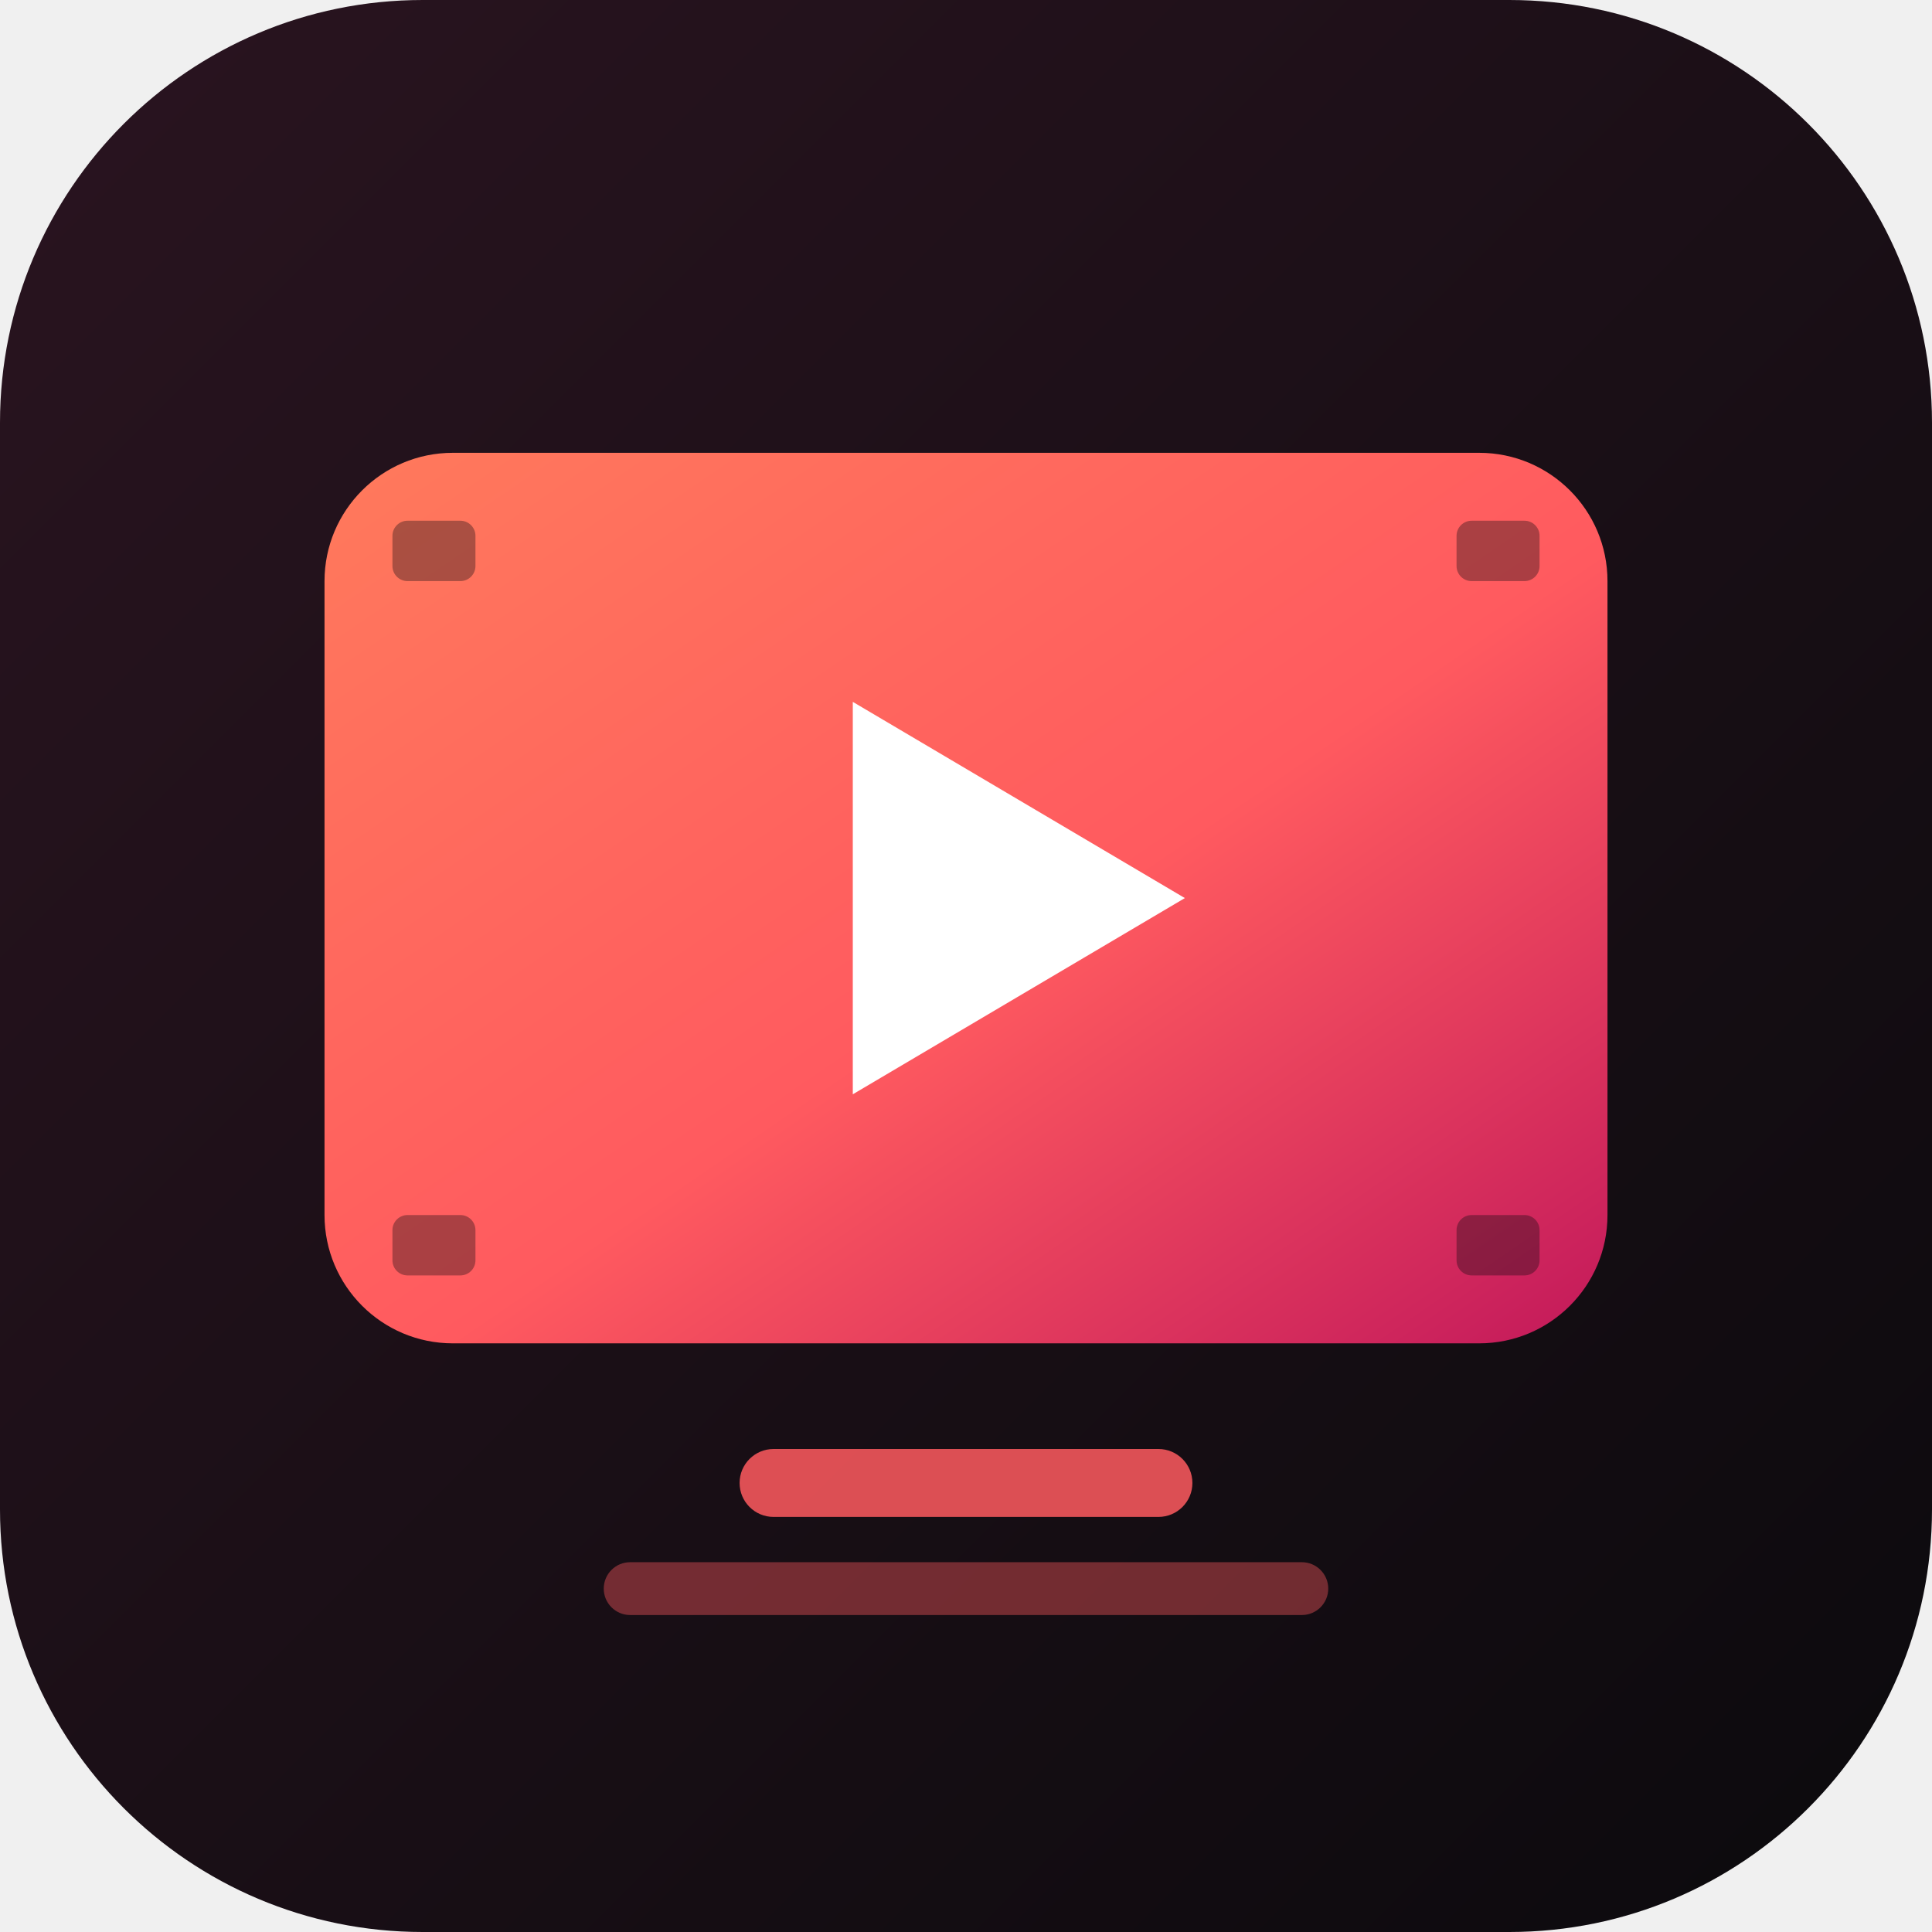
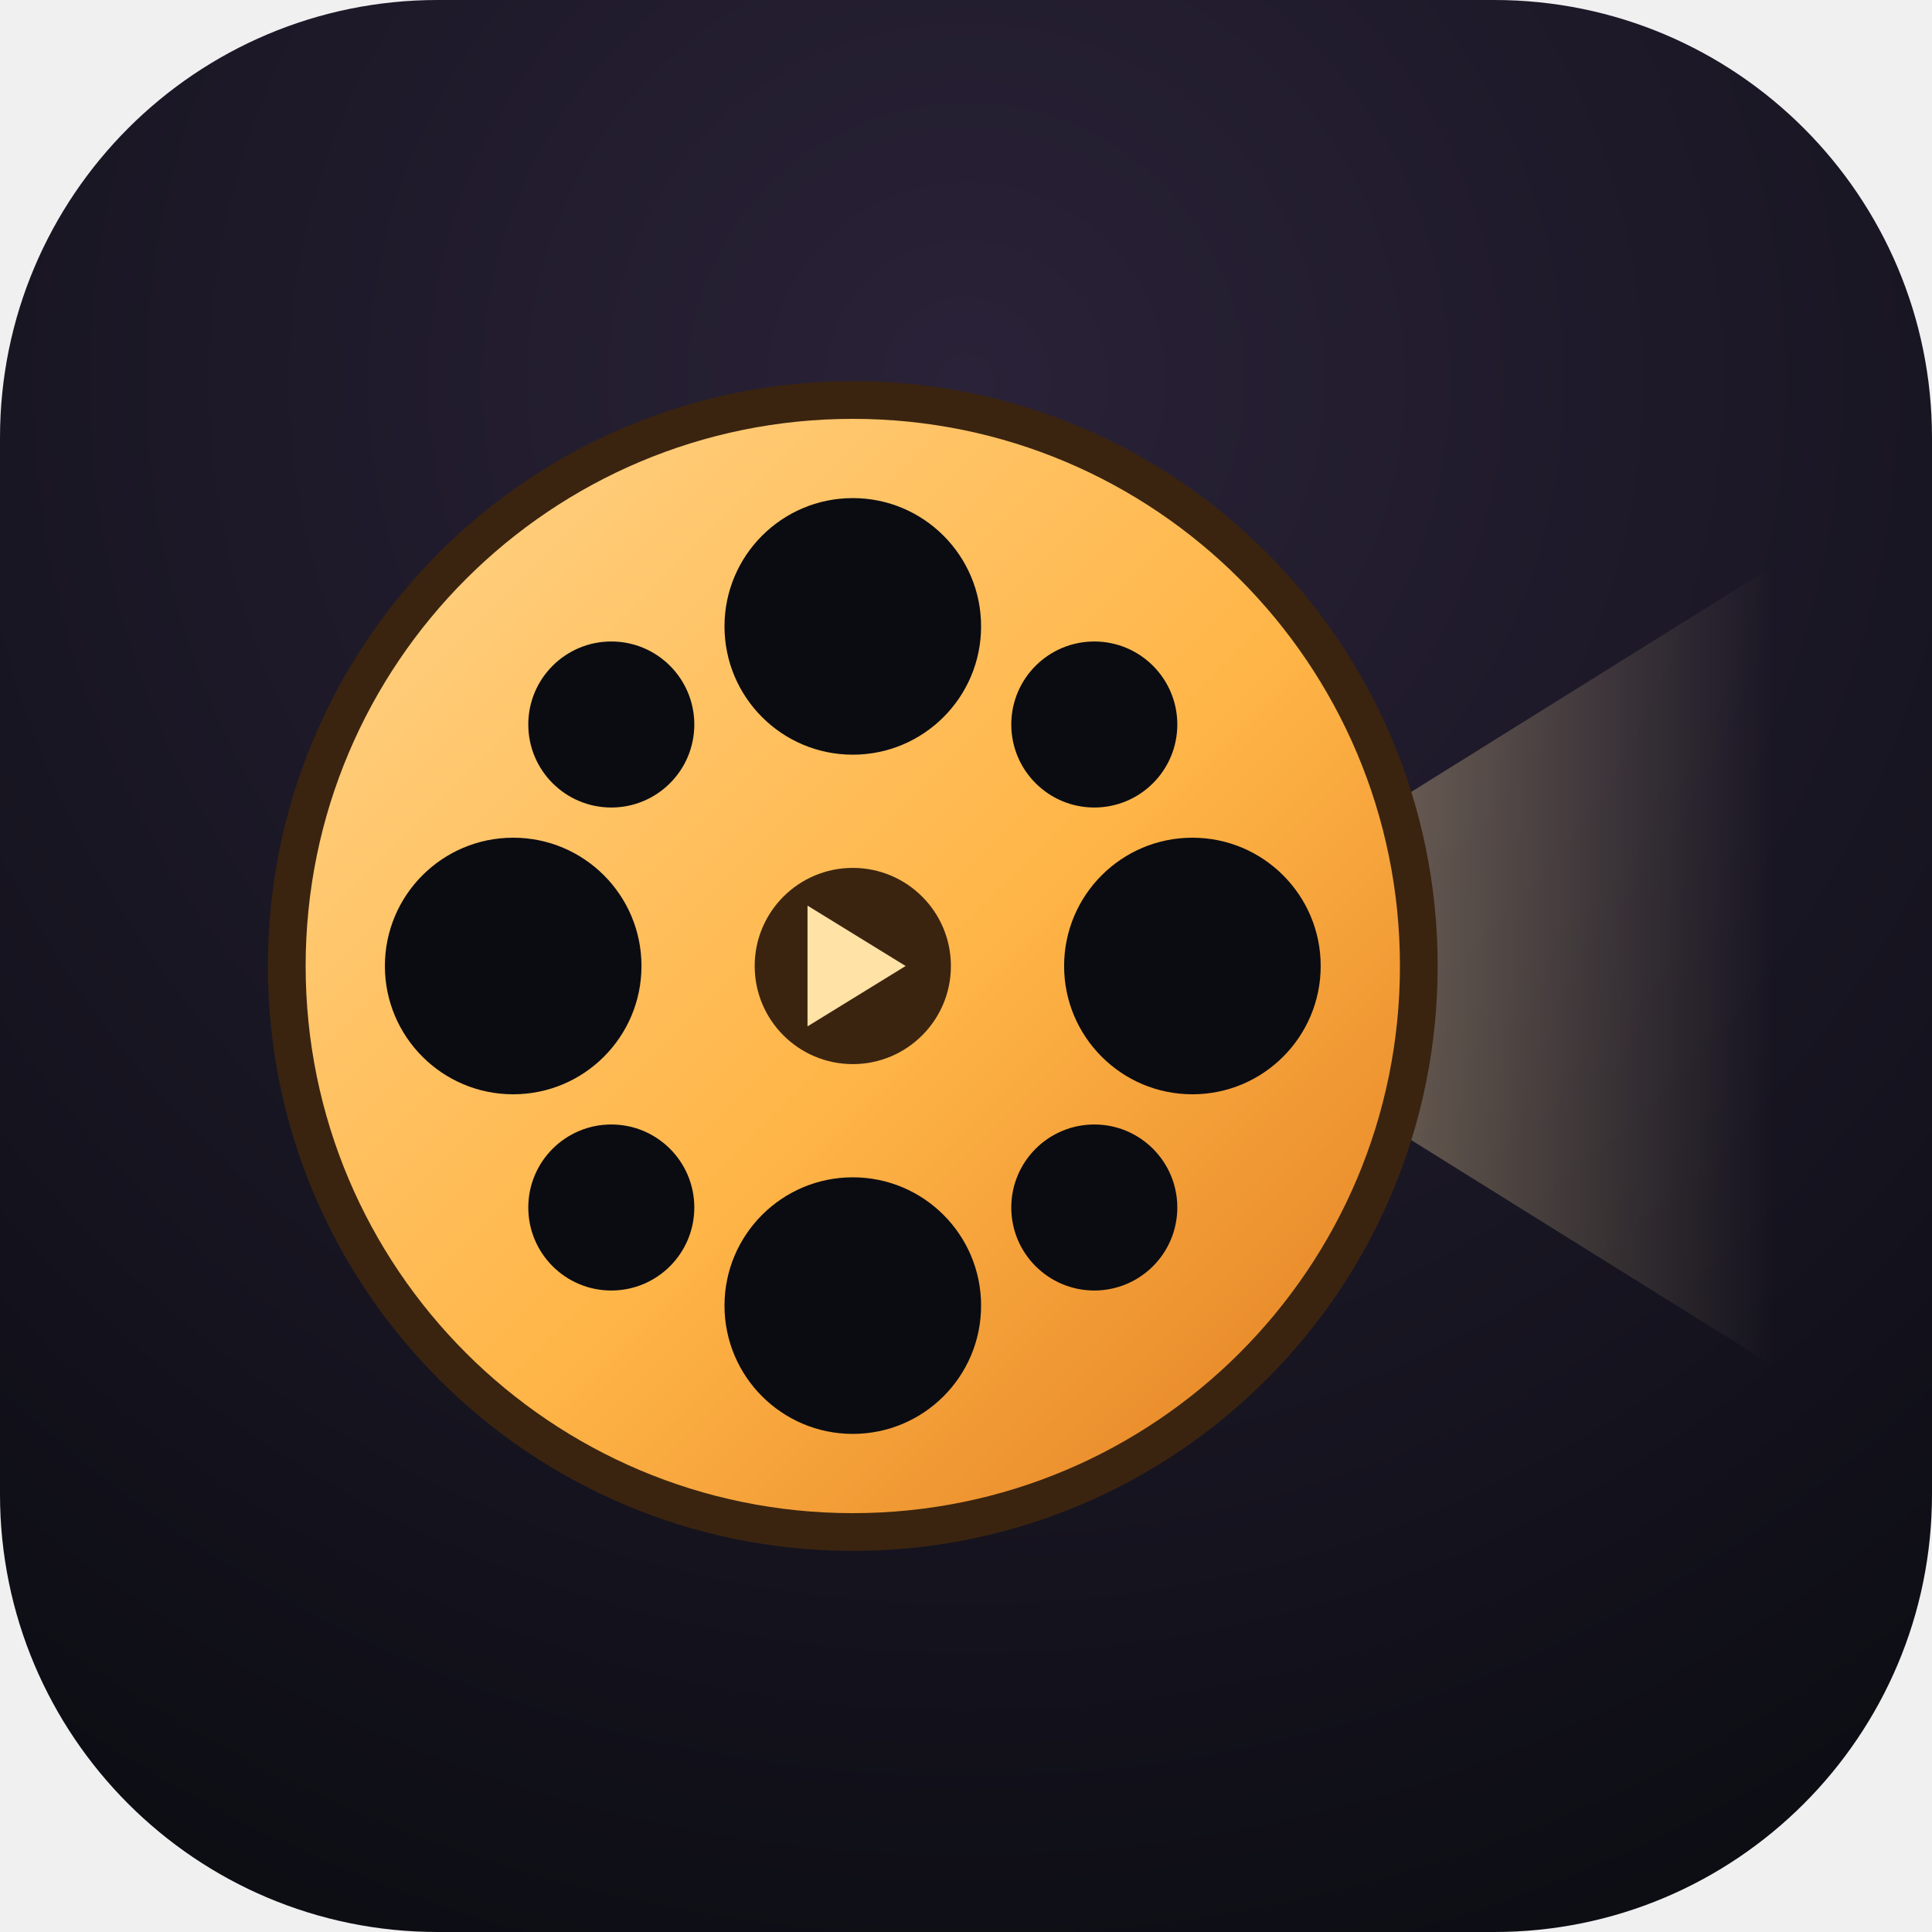
<svg xmlns="http://www.w3.org/2000/svg" viewBox="0 0 512 512">
  <defs>
-     <linearGradient id="bg" x1="0" y1="0" x2="1" y2="1">
-       <stop offset="0" stop-color="#2a1420" />
-       <stop offset="1" stop-color="#0b0a0d" />
+     <radialGradient id="bg" cx="50%" cy="20%" r="90%">
+       <stop offset="0" stop-color="#2a2238" />
+       <stop offset="1" stop-color="#0b0c12" />
+     </radialGradient>
+     <linearGradient id="reel" x1="0" y1="0" x2="1" y2="1">
+       <stop offset="0" stop-color="#ffd58c" />
+       <stop offset=".55" stop-color="#ffb547" />
+       <stop offset="1" stop-color="#e07a1f" />
    </linearGradient>
-     <linearGradient id="scr" x1="0" y1="0" x2="1" y2="1">
-       <stop offset="0" stop-color="#ff7a5c" />
-       <stop offset=".55" stop-color="#ff5a5f" />
-       <stop offset="1" stop-color="#c2185b" />
+     <linearGradient id="beam" x1="0" y1="0" x2="1" y2="0">
+       <stop offset="0" stop-color="#ffe2a6" stop-opacity=".55" />
+       <stop offset="1" stop-color="#ffe2a6" stop-opacity="0" />
    </linearGradient>
  </defs>
-   <rect width="512" height="512" rx="112" fill="url(#bg)" />
-   <rect x="86" y="120" width="340" height="236" rx="34" fill="url(#scr)" />
-   <g fill="#0b0a0d" opacity=".35">
-     <rect x="104" y="138" width="22" height="16" rx="4" />
-     <rect x="104" y="322" width="22" height="16" rx="4" />
-     <rect x="386" y="138" width="22" height="16" rx="4" />
-     <rect x="386" y="322" width="22" height="16" rx="4" />
+   <rect width="512" height="512" rx="116" fill="url(#bg)" />
+   <path d="M300 256 L470 150 L470 362 Z" fill="url(#beam)" />
+   <circle cx="226" cy="256" r="150" fill="url(#reel)" />
+   <circle cx="226" cy="256" r="150" fill="none" stroke="#3a2410" stroke-width="10" />
+   <g fill="#0b0c12">
+     <circle cx="226" cy="166" r="34" />
+     <circle cx="226" cy="346" r="34" />
+     <circle cx="136" cy="256" r="34" />
+     <circle cx="316" cy="256" r="34" />
+     <circle cx="162" cy="192" r="22" />
+     <circle cx="290" cy="320" r="22" />
+     <circle cx="162" cy="320" r="22" />
+     <circle cx="290" cy="192" r="22" />
  </g>
-   <path d="M226 186v104l88-52z" fill="#fff" />
-   <rect x="196" y="384" width="120" height="18" rx="9" fill="#ff5a5f" opacity=".85" />
-   <rect x="160" y="414" width="192" height="14" rx="7" fill="#ff5a5f" opacity=".4" />
+   <circle cx="226" cy="256" r="26" fill="#3a2410" />
+   <path d="M214 240v32l26-16z" fill="#ffe2a6" />
</svg>
